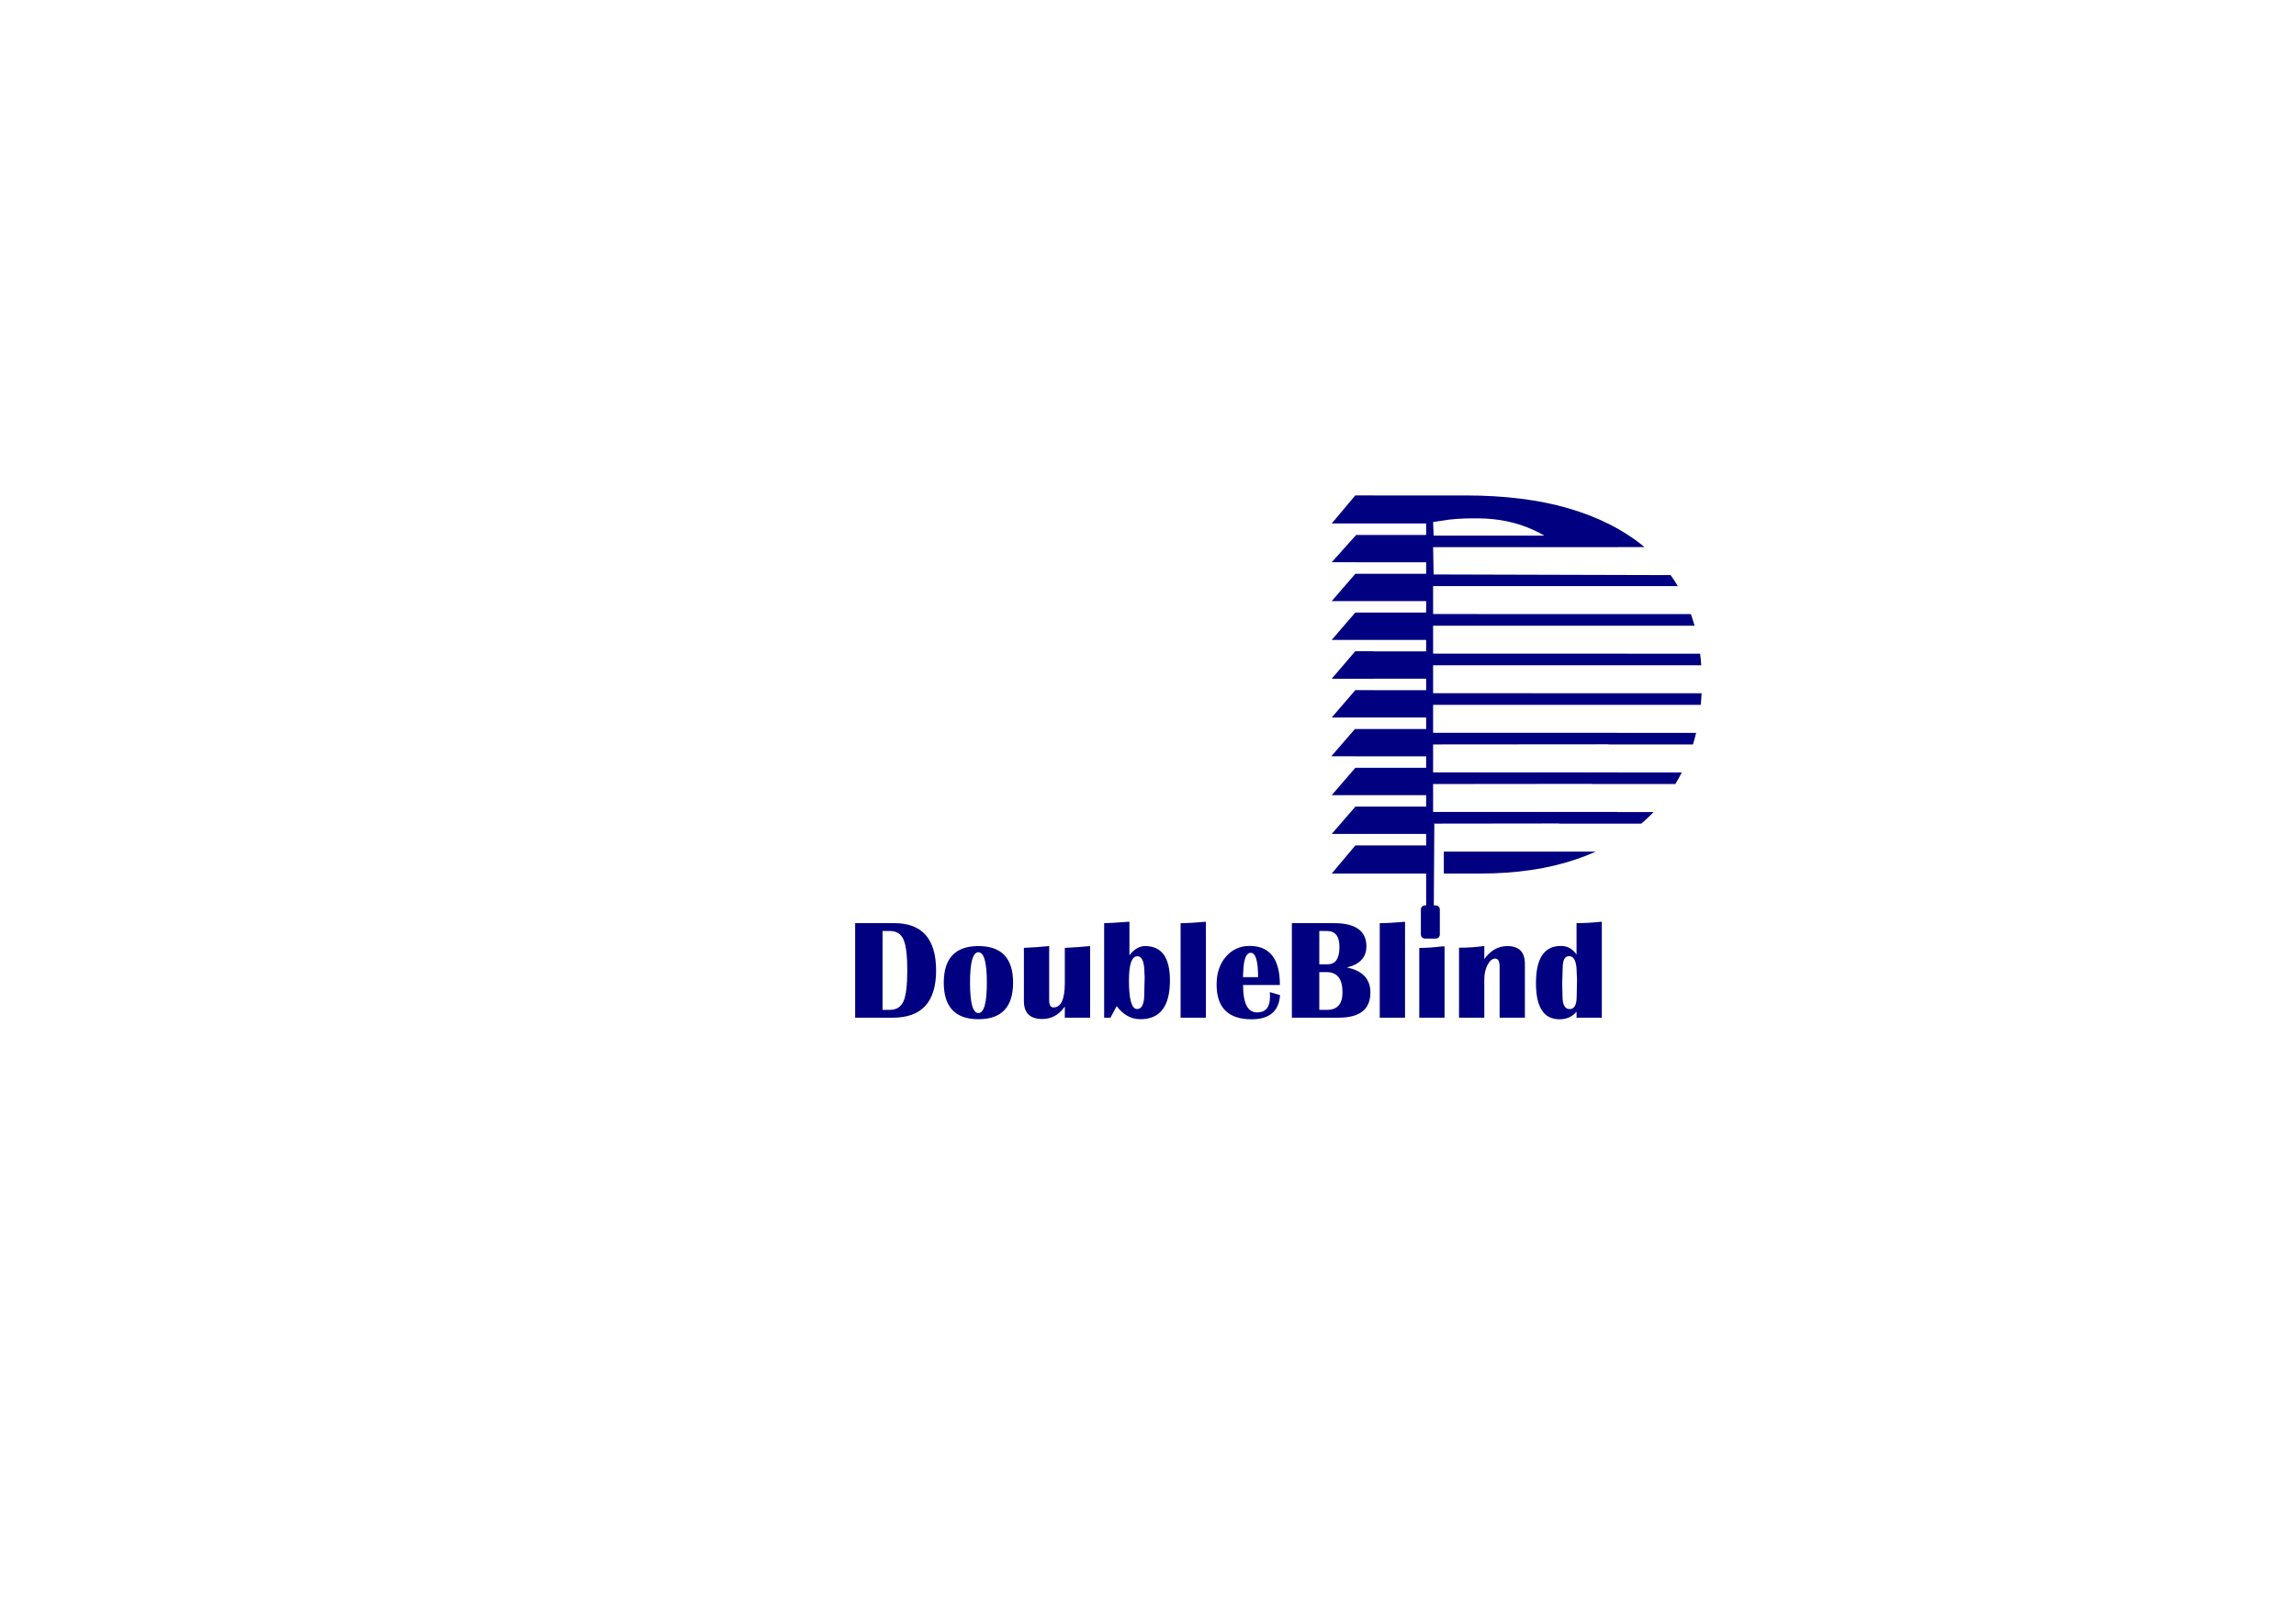
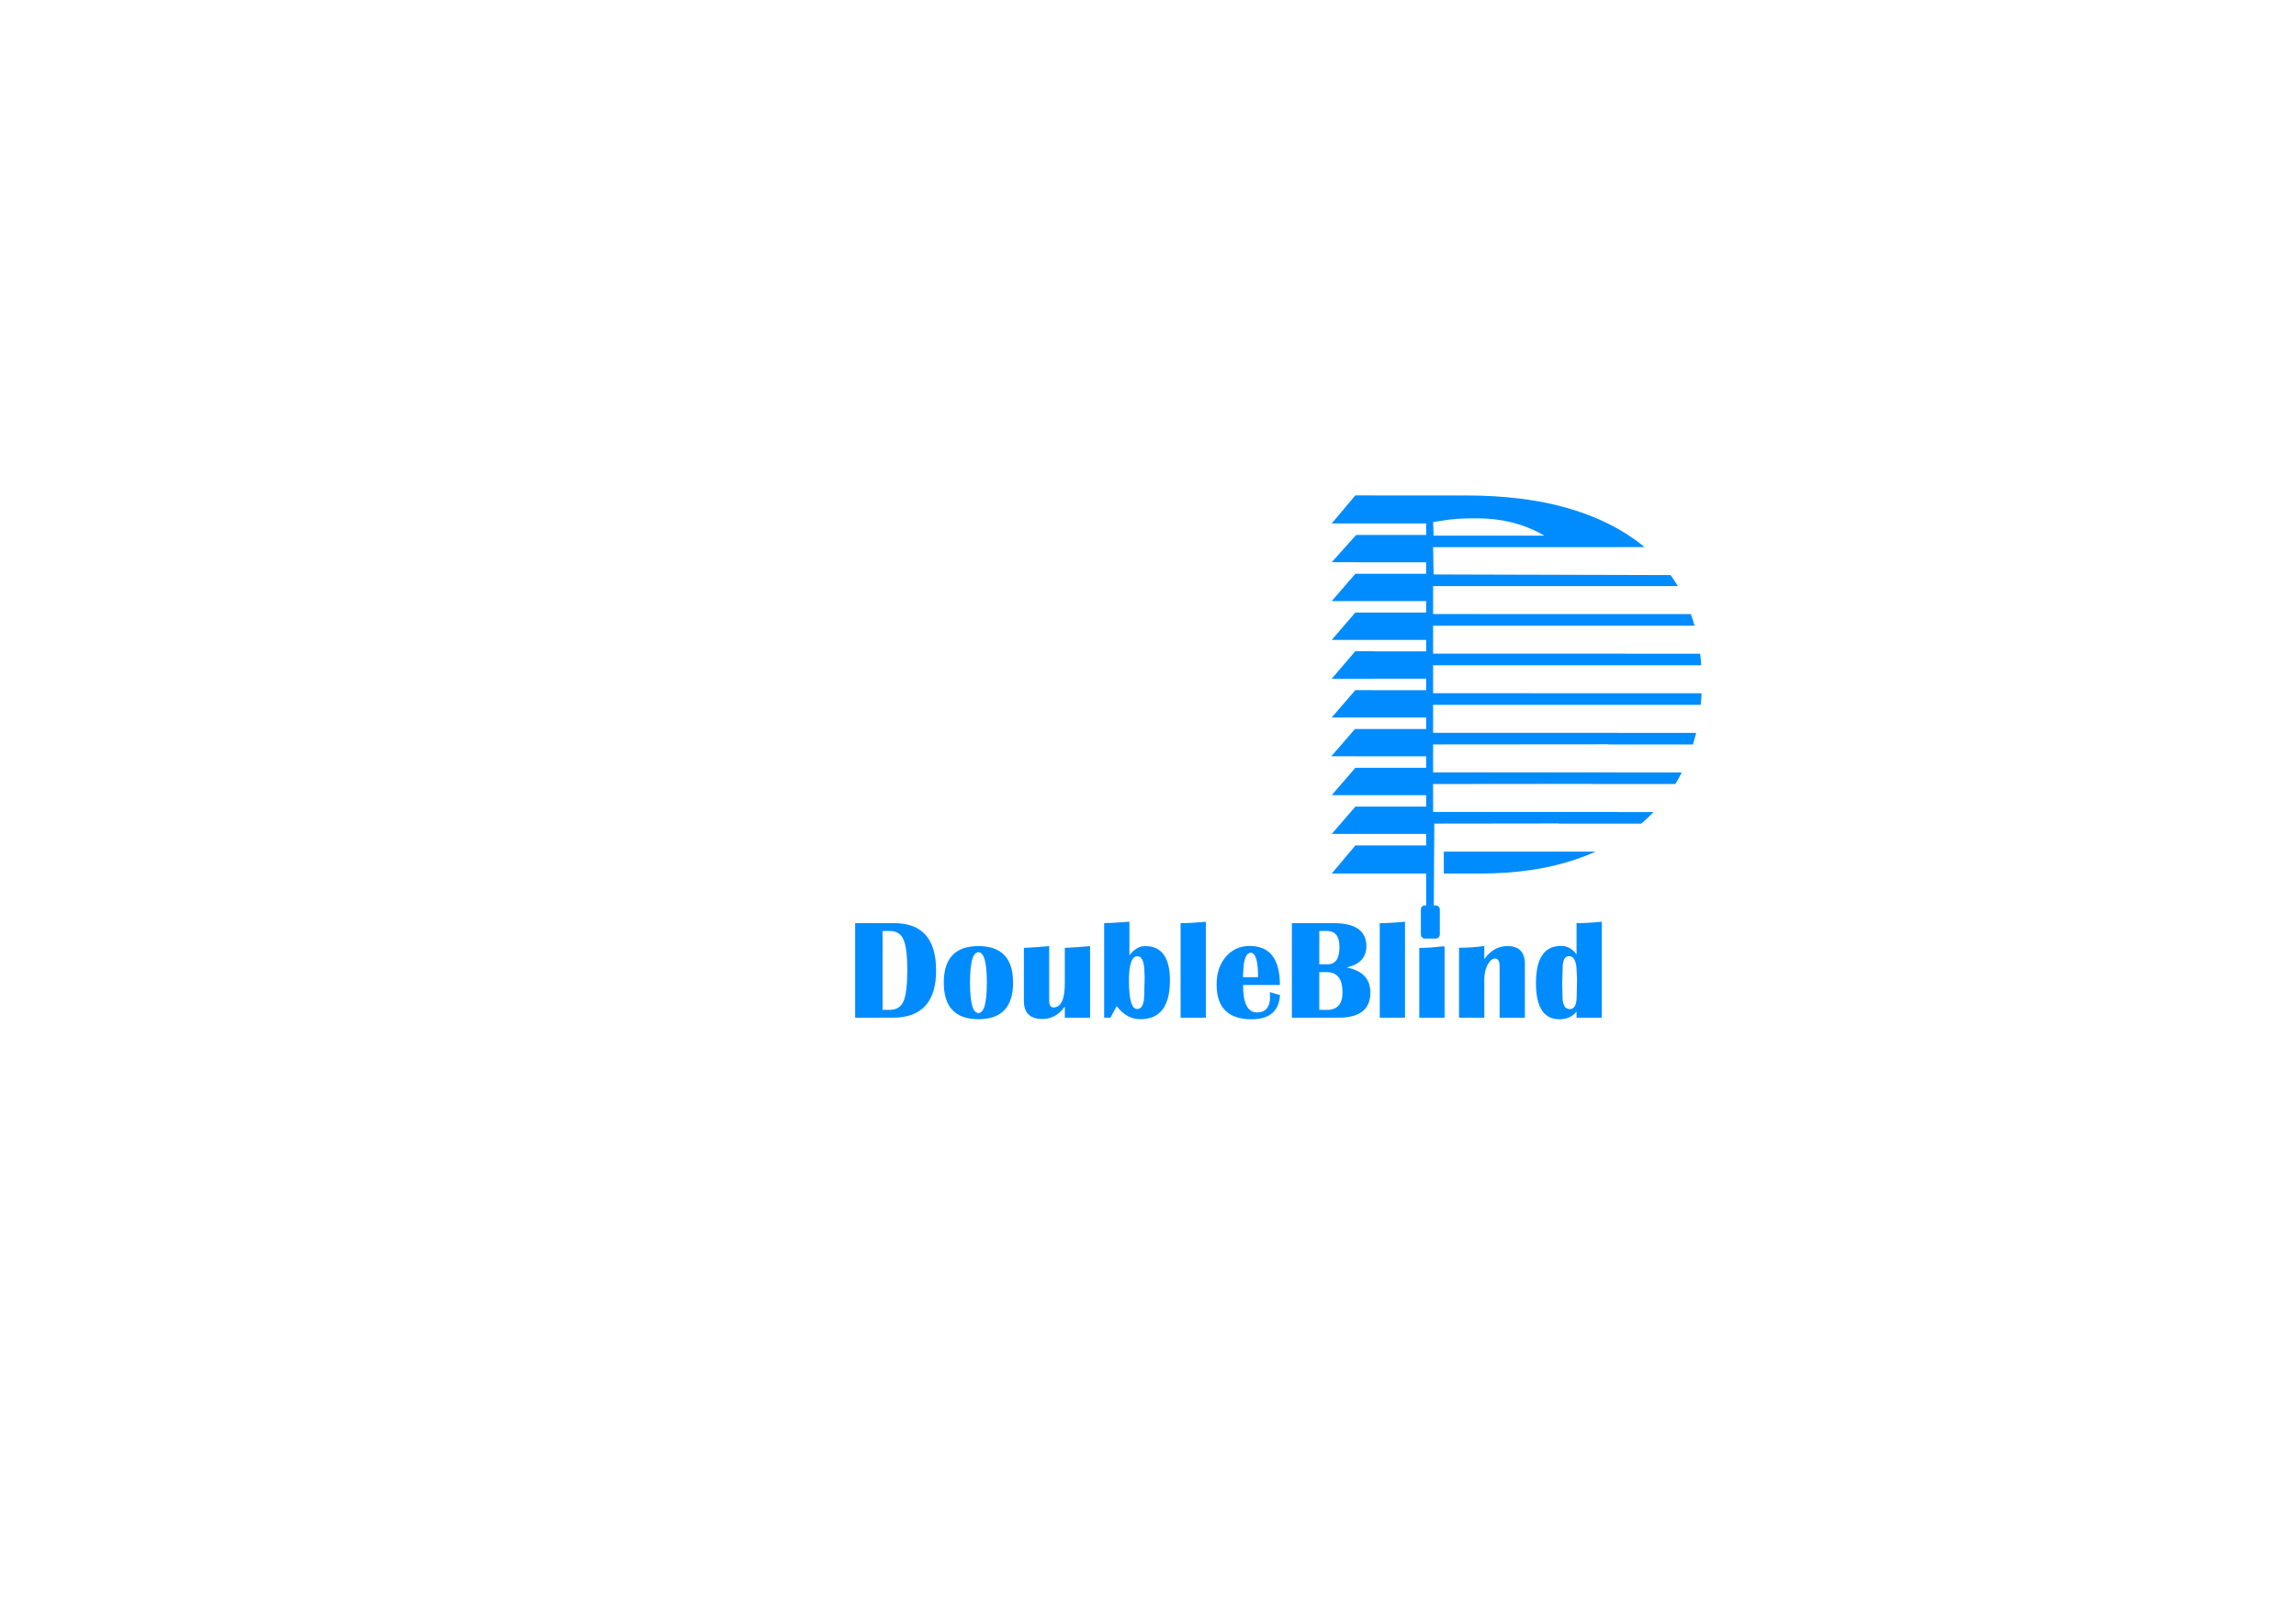
<svg xmlns="http://www.w3.org/2000/svg" width="297mm" height="210mm" viewBox="0 0 297 210" version="1.1" id="svg8">
  <defs id="defs2" />
  <g id="layer1" transform="translate(0,-87)">
    <g transform="matrix(0.3527778,0,0,-0.3527778,-231.4648,524.8611)" id="g3721">
      <g transform="scale(0.1)" id="g3723">
-         <path style="fill:#000080;fill-opacity:1;fill-rule:nonzero;stroke:none;stroke-width:0.16" d="m 11530.816,10595.479 -66.562,-79.072 -19.951,-23.672 h 49.218 c 0,0 0,-0.02 0,-0.02 h 297.056 v -42.129 -0.03 h -256.597 v 0.03 l -89.677,-100.005 h 85.883 v -0.01 -0.132 h 260.391 v -42.129 -0.01 h -256.597 v 0.01 h -3.164 v -0.01 -0.337 l -86.513,-99.799 h 86.513 v -0.01 h 259.761 v -42.114 -0.02 h -193.184 v 0.02 0.132 0.01 h -63.413 -3.164 l -0.146,-0.146 -86.367,-100.196 h 86.513 v -0.03 h 3.164 256.597 v -42.129 -0.01 h -193.184 v 0.01 0.689 0.03 h -63.413 -3.164 l -0.63,-0.703 -85.81,-100.137 -0.07,-0.07 h 86.513 v -0.03 h 66.577 v 0.03 0.06 h 193.184 v -42.128 -0.03 h -193.184 v 0.03 0.131 0.02 h -63.413 -3.164 l -0.132,-0.146 -86.381,-100.064 h 86.513 v -0.102 h 259.761 v -42.1 -0.015 h -256.597 v 0.015 h -3.164 v -0.015 -0.205 h -1.538 l -86.528,-99.844 h 88.066 v -0.102 h 259.761 v -42.114 -0.015 h -256.597 -3.164 v -0.146 l -86.44,-99.99 -0.07,-0.073 h 86.513 3.164 63.413 v 0.073 h 193.184 v -42.144 h -256.597 -3.164 v -0.322 l -86.513,-99.8 v -0.015 h 86.513 3.164 256.597 v -42.129 -0.015 h -256.597 v 0.015 h -3.164 v -0.015 -0.132 l -86.513,-103.008 h 89.677 63.413 v 0.132 h 193.178 V 9092.476 h -4.424 c -8.247,0 -14.927,-6.702 -14.927,-14.941 v -91.728 c 0,-8.24 6.68,-14.927 14.927,-14.927 h 39.624 c 8.24,0 14.927,6.687 14.927,14.927 v 91.728 c 0,8.24 -6.687,14.941 -14.927,14.941 h -7.104 l 1.831,299.824 457.734,0.571 c -0.02,-0.016 -0.02,-0.013 -0.02,-0.029 -0.224,-0.208 -0.495,-0.427 -0.703,-0.571 h 301.743 c 4.848,4.016 9.629,8.17 14.253,12.378 10.816,9.76 21.283,19.797 31.187,30.117 h -133.286 v 0.029 0.205 h -675.352 v 102.451 l 584.356,0.571 c 0,-0.016 -0.01,-0.015 -0.03,-0.015 -0.06,-0.208 -0.119,-0.349 -0.263,-0.557 h 304.145 c 8.416,13.76 16.281,27.858 23.657,42.466 h -236.513 v 0.029 0.205 h -675.352 v 102.451 l 643.052,0.513 v -0.044 c 0,-0.208 -0.08,-0.325 -0.146,-0.469 h 309.902 c 4.352,13.904 8.205,28.071 11.645,42.407 h -289.101 v 0.015 0.205 h -675.352 v 102.451 c 0,0 667.55,0.128 667.486,0 v 0.01 h 313.901 c 1.408,13.968 2.472,28.144 3.032,42.48 l -984.419,0.22 v 102.451 h 983.218 c -0.976,14.384 -2.386,28.518 -4.145,42.422 l -979.073,0.278 v 102.378 h 958.638 c -3.936,14.48 -8.427,28.591 -13.403,42.495 l -945.235,0.22 v 102.451 c 0,0 586.181,0.208 586.245,0 h 311.089 c -8.144,13.904 -17.003,27.306 -26.411,40.298 l -866.704,2.402 h -2.388 v 2.535 l -1.831,97.514 h 2.608 v 0.03 h 1.611 35.112 429.405 c 0,-0.02 0.01,-0.02 0.01,-0.03 h 206.616 v 0.03 0.19 h 99.639 c -2.672,2.304 -5.341,4.504 -8.013,6.68 -72.816,58.848 -163.114,103.998 -270.922,135.454 -107.855,31.536 -233.837,47.256 -378.077,47.256 h -336.665 v 0.03 h -63.413 z m 430.547,-84.009 h 16.787 c 75.632,0 144.592,-14.396 206.88,-43.052 13.472,-6.24 26.583,-12.98 39.287,-20.42 h -368.921 -37.192 l -0.308,2.579 h -1.831 v 0.01 h 1.831 l -1.831,47.534 c 0.56,0.06 1.207,0.14 1.831,0.22 0.848,0.06 1.76,0.208 2.608,0.352 9.328,1.12 19.16,2.59 29.56,4.35 15.376,2.816 32.579,4.906 51.475,6.314 18.88,1.408 38.832,2.109 59.824,2.109 z m -142.69,-1118.584 h 1.611 v -0.586 h -1.611 z m 36.723,-103.257 v -80.332 h 133.286 c 131.6,0 248.172,17.139 349.659,51.475 25.84,8.704 50.618,18.313 74.282,28.857 z" id="path3729" />
-         <path style="font-style:normal;font-variant:normal;font-weight:bold;font-stretch:normal;font-size:96.296px;line-height:1.25;font-family:'Britannic Bold';-inkscape-font-specification:'Britannic Bold, Bold';letter-spacing:0px;word-spacing:0px;fill:#000080;fill-opacity:1;stroke:none;stroke-width:5.4" d="m 10702.545,9032.722 c -46.718,-3.555 -77.606,-5.332 -92.672,-5.332 V 8680.808 h 23.11 l 22.851,42.41 c 24.037,-31.992 53.059,-47.988 87.082,-47.988 72.11,0 108.164,47.392 108.164,142.184 0,83.958 -30.291,125.941 -90.89,125.941 -21.159,0 -40.379,-11.26 -57.645,-33.773 z m 1732.149,0 c -33.854,-3.555 -64.742,-5.332 -92.672,-5.332 v -115.266 c -14.219,21.159 -33.35,31.734 -57.387,31.734 -60.937,0 -91.406,-45.449 -91.406,-136.348 0,-88.359 28.78,-132.539 86.332,-132.539 26.068,0 46.888,9.306 62.461,27.926 v -22.09 h 92.672 z m -1451.836,-0.246 c -36.224,-3.385 -67.112,-5.086 -92.672,-5.086 V 8680.808 h 92.672 z m 730.242,0 c -36.224,-3.385 -67.124,-5.086 -92.684,-5.086 V 8680.808 h 92.684 z m -2016.27,-5.086 V 8680.808 h 138.117 c 105.794,0 158.695,57.637 158.695,172.91 0,115.781 -51.035,173.672 -153.106,173.672 z m 1601.379,0 V 8680.808 h 171.387 c 77.695,0 116.543,30.723 116.543,92.168 0,49.766 -28.857,80.411 -86.578,91.922 47.904,11.341 71.859,37.151 71.859,77.438 0,56.706 -39.698,85.055 -119.086,85.055 z m -1500.832,-28.688 h 26.402 c 24.375,0 41.133,-10.41 50.273,-31.23 9.31,-20.82 13.969,-58.564 13.969,-113.238 0,-54.675 -4.659,-92.507 -13.969,-113.496 -9.31,-20.82 -26.068,-31.23 -50.273,-31.23 h -26.402 z m 1601.379,0 h 28.442 c 30.299,0 45.445,-19.551 45.445,-58.652 0,-42.318 -14.296,-63.48 -42.902,-63.48 h -30.985 z m -255.422,-54.844 c -35.377,0 -64.411,-13.203 -87.093,-39.609 -22.683,-26.406 -34.02,-60.264 -34.02,-101.566 0,-85.143 42.656,-127.711 127.969,-127.711 65.846,0 100.708,29.542 104.601,88.617 l -37.324,10.91 c 0.339,-6.601 0.516,-12.441 0.516,-17.52 0,-37.917 -15.919,-56.871 -47.742,-56.871 -34.024,0 -51.036,33.516 -51.036,100.547 h 135.083 c 0,95.469 -36.982,143.203 -110.954,143.203 z m 860.485,-0.258 c -29.961,-4.232 -60.849,-6.34 -92.672,-6.34 V 8680.808 h 92.672 v 140.156 c 0,20.651 3.974,38.513 11.929,53.578 7.956,15.234 17.351,22.852 28.184,22.852 10.664,0 15.996,-9.56 15.996,-28.688 V 8680.808 h 92.684 v 197.039 c 0,43.672 -21.505,65.508 -64.5,65.508 -33.177,0 -61.272,-15.919 -84.293,-47.742 z m -1854.785,-0.246 c -84.805,0 -127.207,-44.688 -127.207,-134.062 0,-89.375 42.402,-134.062 127.207,-134.062 84.635,0 126.949,44.688 126.949,134.062 0,89.375 -42.314,134.062 -126.949,134.062 z m 259.242,0 c -30.638,-3.047 -61.538,-5.255 -92.684,-6.609 v -194.742 c 0,-44.01 22.598,-66.012 67.793,-66.012 33.516,0 60.938,15.234 82.266,45.703 v -40.887 h 92.683 v 262.547 c -30.807,-3.047 -61.707,-5.255 -92.683,-6.609 v -128.977 c 0,-59.583 -13.876,-89.379 -41.637,-89.379 -10.495,0 -15.738,8.633 -15.738,25.898 z m 1439.754,-1.242 c -29.079,-3.673 -56.68,-5.613 -82.629,-5.613 V 8680.808 h 92.672 v 261.305 z m -1699.254,-21.363 c 20.651,0 30.984,-37.147 30.984,-111.457 0,-74.31 -10.333,-111.469 -30.984,-111.469 -20.482,0 -30.715,37.159 -30.715,111.469 0,74.31 10.233,111.457 30.715,111.457 z m 998.613,-2.027 c 17.943,0 26.918,-29.796 26.918,-89.379 h -55.348 l 1.008,23.11 c 2.031,44.18 11.172,66.269 27.422,66.269 z m 1167.211,-12.188 c 15.404,0 24.456,-14.13 27.164,-42.398 l 2.039,-42.656 -1.277,-62.461 c 0,-31.146 -8.544,-46.723 -25.641,-46.723 -17.604,0 -26.402,15.831 -26.402,47.484 l -1.02,49.512 1.782,54.328 c 0,28.607 7.782,42.914 23.355,42.914 z m -1583.109,-0.504 c 14.049,0 22.428,-13.634 25.136,-40.887 l 1.782,-35.285 -1.524,-62.719 c 0,-36.393 -8.721,-54.586 -26.156,-54.586 -19.974,0 -29.953,34.862 -29.953,104.602 0,59.245 10.233,88.875 30.715,88.875 z m 667.265,-58.148 h 26.918 c 38.763,0 58.149,-24.629 58.149,-73.887 0,-42.995 -18.789,-64.488 -56.368,-64.488 h -28.699 z" id="flowRoot3739" />
-         <flowRoot xml:space="preserve" id="flowRoot3739-0" style="font-style:normal;font-variant:normal;font-weight:bold;font-stretch:normal;font-size:35.556px;line-height:1.25;font-family:'Britannic Bold';-inkscape-font-specification:'Britannic Bold, Bold';letter-spacing:0px;word-spacing:0px;fill:#000080;fill-opacity:1;stroke:none" transform="matrix(6.75,0,0,-6.75,7460.817,17879.859)">
-           <flowRegion id="flowRegion3741-0" style="font-style:normal;font-variant:normal;font-weight:bold;font-stretch:normal;font-family:'Britannic Bold';-inkscape-font-specification:'Britannic Bold,  Bold';fill:#000080">
-             <rect id="rect3743-9" width="2574.61" height="485.585" x="-677.795" y="1365.312" style="font-style:normal;font-variant:normal;font-weight:bold;font-stretch:normal;font-family:'Britannic Bold';-inkscape-font-specification:'Britannic Bold,  Bold';fill:#000080" />
+         <path style="fill:#008cff;fill-opacity:1;fill-rule:nonzero;stroke:none;stroke-width:0.16" d="m 11530.816,10595.479 -66.562,-79.072 -19.951,-23.672 h 49.218 c 0,0 0,-0.02 0,-0.02 h 297.056 v -42.129 -0.03 h -256.597 v 0.03 l -89.677,-100.005 h 85.883 v -0.01 -0.132 h 260.391 v -42.129 -0.01 h -256.597 v 0.01 h -3.164 v -0.01 -0.337 l -86.513,-99.799 h 86.513 v -0.01 h 259.761 v -42.114 -0.02 h -193.184 v 0.02 0.132 0.01 h -63.413 -3.164 l -0.146,-0.146 -86.367,-100.196 h 86.513 v -0.03 h 3.164 256.597 v -42.129 -0.01 h -193.184 v 0.01 0.689 0.03 h -63.413 -3.164 l -0.63,-0.703 -85.81,-100.137 -0.07,-0.07 h 86.513 v -0.03 h 66.577 v 0.03 0.06 h 193.184 v -42.128 -0.03 h -193.184 v 0.03 0.131 0.02 h -63.413 -3.164 l -0.132,-0.146 -86.381,-100.064 h 86.513 v -0.102 h 259.761 v -42.1 -0.015 h -256.597 v 0.015 h -3.164 v -0.015 -0.205 h -1.538 l -86.528,-99.844 h 88.066 v -0.102 h 259.761 v -42.114 -0.015 h -256.597 -3.164 v -0.146 l -86.44,-99.99 -0.07,-0.073 h 86.513 3.164 63.413 v 0.073 h 193.184 v -42.144 h -256.597 -3.164 v -0.322 l -86.513,-99.8 v -0.015 h 86.513 3.164 256.597 v -42.129 -0.015 h -256.597 v 0.015 h -3.164 v -0.015 -0.132 l -86.513,-103.008 h 89.677 63.413 v 0.132 h 193.178 V 9092.476 h -4.424 c -8.247,0 -14.927,-6.702 -14.927,-14.941 v -91.728 c 0,-8.24 6.68,-14.927 14.927,-14.927 h 39.624 c 8.24,0 14.927,6.687 14.927,14.927 v 91.728 c 0,8.24 -6.687,14.941 -14.927,14.941 h -7.104 l 1.831,299.824 457.734,0.571 c -0.02,-0.016 -0.02,-0.013 -0.02,-0.029 -0.224,-0.208 -0.495,-0.427 -0.703,-0.571 h 301.743 c 4.848,4.016 9.629,8.17 14.253,12.378 10.816,9.76 21.283,19.797 31.187,30.117 h -133.286 v 0.029 0.205 h -675.352 v 102.451 l 584.356,0.571 c 0,-0.016 -0.01,-0.015 -0.03,-0.015 -0.06,-0.208 -0.119,-0.349 -0.263,-0.557 h 304.145 c 8.416,13.76 16.281,27.858 23.657,42.466 h -236.513 v 0.029 0.205 h -675.352 v 102.451 l 643.052,0.513 v -0.044 c 0,-0.208 -0.08,-0.325 -0.146,-0.469 h 309.902 c 4.352,13.904 8.205,28.071 11.645,42.407 h -289.101 v 0.015 0.205 h -675.352 v 102.451 c 0,0 667.55,0.128 667.486,0 v 0.01 h 313.901 c 1.408,13.968 2.472,28.144 3.032,42.48 l -984.419,0.22 v 102.451 h 983.218 c -0.976,14.384 -2.386,28.518 -4.145,42.422 l -979.073,0.278 v 102.378 h 958.638 c -3.936,14.48 -8.427,28.591 -13.403,42.495 l -945.235,0.22 v 102.451 c 0,0 586.181,0.208 586.245,0 h 311.089 c -8.144,13.904 -17.003,27.306 -26.411,40.298 l -866.704,2.402 h -2.388 v 2.535 l -1.831,97.514 h 2.608 v 0.03 h 1.611 35.112 429.405 c 0,-0.02 0.01,-0.02 0.01,-0.03 h 206.616 v 0.03 0.19 h 99.639 c -2.672,2.304 -5.341,4.504 -8.013,6.68 -72.816,58.848 -163.114,103.998 -270.922,135.454 -107.855,31.536 -233.837,47.256 -378.077,47.256 h -336.665 v 0.03 h -63.413 z m 430.547,-84.009 h 16.787 c 75.632,0 144.592,-14.396 206.88,-43.052 13.472,-6.24 26.583,-12.98 39.287,-20.42 h -368.921 -37.192 l -0.308,2.579 h -1.831 v 0.01 h 1.831 l -1.831,47.534 c 0.56,0.06 1.207,0.14 1.831,0.22 0.848,0.06 1.76,0.208 2.608,0.352 9.328,1.12 19.16,2.59 29.56,4.35 15.376,2.816 32.579,4.906 51.475,6.314 18.88,1.408 38.832,2.109 59.824,2.109 z m -142.69,-1118.584 h 1.611 v -0.586 h -1.611 z m 36.723,-103.257 v -80.332 h 133.286 c 131.6,0 248.172,17.139 349.659,51.475 25.84,8.704 50.618,18.313 74.282,28.857 z" id="path3729" />
+         <path style="font-style:normal;font-variant:normal;font-weight:bold;font-stretch:normal;font-size:96.296px;line-height:1.25;font-family:'Britannic Bold';-inkscape-font-specification:'Britannic Bold, Bold';letter-spacing:0px;word-spacing:0px;fill:#008cff;fill-opacity:1;stroke:none;stroke-width:5.4" d="m 10702.545,9032.722 c -46.718,-3.555 -77.606,-5.332 -92.672,-5.332 V 8680.808 h 23.11 l 22.851,42.41 c 24.037,-31.992 53.059,-47.988 87.082,-47.988 72.11,0 108.164,47.392 108.164,142.184 0,83.958 -30.291,125.941 -90.89,125.941 -21.159,0 -40.379,-11.26 -57.645,-33.773 z m 1732.149,0 c -33.854,-3.555 -64.742,-5.332 -92.672,-5.332 v -115.266 c -14.219,21.159 -33.35,31.734 -57.387,31.734 -60.937,0 -91.406,-45.449 -91.406,-136.348 0,-88.359 28.78,-132.539 86.332,-132.539 26.068,0 46.888,9.306 62.461,27.926 v -22.09 h 92.672 z m -1451.836,-0.246 c -36.224,-3.385 -67.112,-5.086 -92.672,-5.086 V 8680.808 h 92.672 z m 730.242,0 c -36.224,-3.385 -67.124,-5.086 -92.684,-5.086 V 8680.808 h 92.684 z m -2016.27,-5.086 V 8680.808 h 138.117 c 105.794,0 158.695,57.637 158.695,172.91 0,115.781 -51.035,173.672 -153.106,173.672 z m 1601.379,0 V 8680.808 h 171.387 c 77.695,0 116.543,30.723 116.543,92.168 0,49.766 -28.857,80.411 -86.578,91.922 47.904,11.341 71.859,37.151 71.859,77.438 0,56.706 -39.698,85.055 -119.086,85.055 z m -1500.832,-28.688 h 26.402 c 24.375,0 41.133,-10.41 50.273,-31.23 9.31,-20.82 13.969,-58.564 13.969,-113.238 0,-54.675 -4.659,-92.507 -13.969,-113.496 -9.31,-20.82 -26.068,-31.23 -50.273,-31.23 h -26.402 z m 1601.379,0 h 28.442 c 30.299,0 45.445,-19.551 45.445,-58.652 0,-42.318 -14.296,-63.48 -42.902,-63.48 h -30.985 z m -255.422,-54.844 c -35.377,0 -64.411,-13.203 -87.093,-39.609 -22.683,-26.406 -34.02,-60.264 -34.02,-101.566 0,-85.143 42.656,-127.711 127.969,-127.711 65.846,0 100.708,29.542 104.601,88.617 l -37.324,10.91 c 0.339,-6.601 0.516,-12.441 0.516,-17.52 0,-37.917 -15.919,-56.871 -47.742,-56.871 -34.024,0 -51.036,33.516 -51.036,100.547 h 135.083 c 0,95.469 -36.982,143.203 -110.954,143.203 z m 860.485,-0.258 c -29.961,-4.232 -60.849,-6.34 -92.672,-6.34 V 8680.808 h 92.672 v 140.156 c 0,20.651 3.974,38.513 11.929,53.578 7.956,15.234 17.351,22.852 28.184,22.852 10.664,0 15.996,-9.56 15.996,-28.688 V 8680.808 h 92.684 v 197.039 c 0,43.672 -21.505,65.508 -64.5,65.508 -33.177,0 -61.272,-15.919 -84.293,-47.742 z m -1854.785,-0.246 c -84.805,0 -127.207,-44.688 -127.207,-134.062 0,-89.375 42.402,-134.062 127.207,-134.062 84.635,0 126.949,44.688 126.949,134.062 0,89.375 -42.314,134.062 -126.949,134.062 z m 259.242,0 c -30.638,-3.047 -61.538,-5.255 -92.684,-6.609 v -194.742 c 0,-44.01 22.598,-66.012 67.793,-66.012 33.516,0 60.938,15.234 82.266,45.703 v -40.887 h 92.683 v 262.547 c -30.807,-3.047 -61.707,-5.255 -92.683,-6.609 v -128.977 c 0,-59.583 -13.876,-89.379 -41.637,-89.379 -10.495,0 -15.738,8.633 -15.738,25.898 z m 1439.754,-1.242 c -29.079,-3.673 -56.68,-5.613 -82.629,-5.613 V 8680.808 h 92.672 v 261.305 z m -1699.254,-21.363 c 20.651,0 30.984,-37.147 30.984,-111.457 0,-74.31 -10.333,-111.469 -30.984,-111.469 -20.482,0 -30.715,37.159 -30.715,111.469 0,74.31 10.233,111.457 30.715,111.457 z m 998.613,-2.027 c 17.943,0 26.918,-29.796 26.918,-89.379 h -55.348 l 1.008,23.11 c 2.031,44.18 11.172,66.269 27.422,66.269 z m 1167.211,-12.188 c 15.404,0 24.456,-14.13 27.164,-42.398 l 2.039,-42.656 -1.277,-62.461 c 0,-31.146 -8.544,-46.723 -25.641,-46.723 -17.604,0 -26.402,15.831 -26.402,47.484 l -1.02,49.512 1.782,54.328 c 0,28.607 7.782,42.914 23.355,42.914 z m -1583.109,-0.504 c 14.049,0 22.428,-13.634 25.136,-40.887 l 1.782,-35.285 -1.524,-62.719 c 0,-36.393 -8.721,-54.586 -26.156,-54.586 -19.974,0 -29.953,34.862 -29.953,104.602 0,59.245 10.233,88.875 30.715,88.875 z m 667.265,-58.148 h 26.918 c 38.763,0 58.149,-24.629 58.149,-73.887 0,-42.995 -18.789,-64.488 -56.368,-64.488 h -28.699 z" id="flowRoot3739" />
+         <flowRoot xml:space="preserve" id="flowRoot3739-0" style="font-style:normal;font-variant:normal;font-weight:bold;font-stretch:normal;font-size:35.556px;line-height:1.25;font-family:'Britannic Bold';-inkscape-font-specification:'Britannic Bold, Bold';letter-spacing:0px;word-spacing:0px;fill:#008cff;fill-opacity:1;stroke:none;" transform="matrix(6.75,0,0,-6.75,7460.817,17879.859)">
+           <flowRegion id="flowRegion3741-0" style="font-style:normal;font-variant:normal;font-weight:bold;font-stretch:normal;font-family:'Britannic Bold';-inkscape-font-specification:'Britannic Bold, Bold';fill:#008cff;fill-opacity:1;">
+             <rect id="rect3743-9" width="2574.61" height="485.585" x="-677.795" y="1365.312" style="font-style:normal;font-variant:normal;font-weight:bold;font-stretch:normal;font-family:'Britannic Bold';-inkscape-font-specification:'Britannic Bold, Bold';fill:#008cff;fill-opacity:1;" />
          </flowRegion>
-           <flowPara id="flowPara3745-8" style="font-style:normal;font-variant:normal;font-weight:bold;font-stretch:normal;font-family:'Britannic Bold';-inkscape-font-specification:'Britannic Bold,  Bold';text-align:center;writing-mode:lr-tb;text-anchor:middle;fill:#000080">Unbiased data analysis</flowPara>
+           <flowPara id="flowPara3745-8" style="font-style:normal;font-variant:normal;font-weight:bold;font-stretch:normal;font-family:'Britannic Bold';-inkscape-font-specification:'Britannic Bold, Bold';text-align:center;writing-mode:lr-tb;text-anchor:middle;fill:#008cff;fill-opacity:1;">Unbiased data analysis</flowPara>
        </flowRoot>
      </g>
    </g>
  </g>
</svg>
